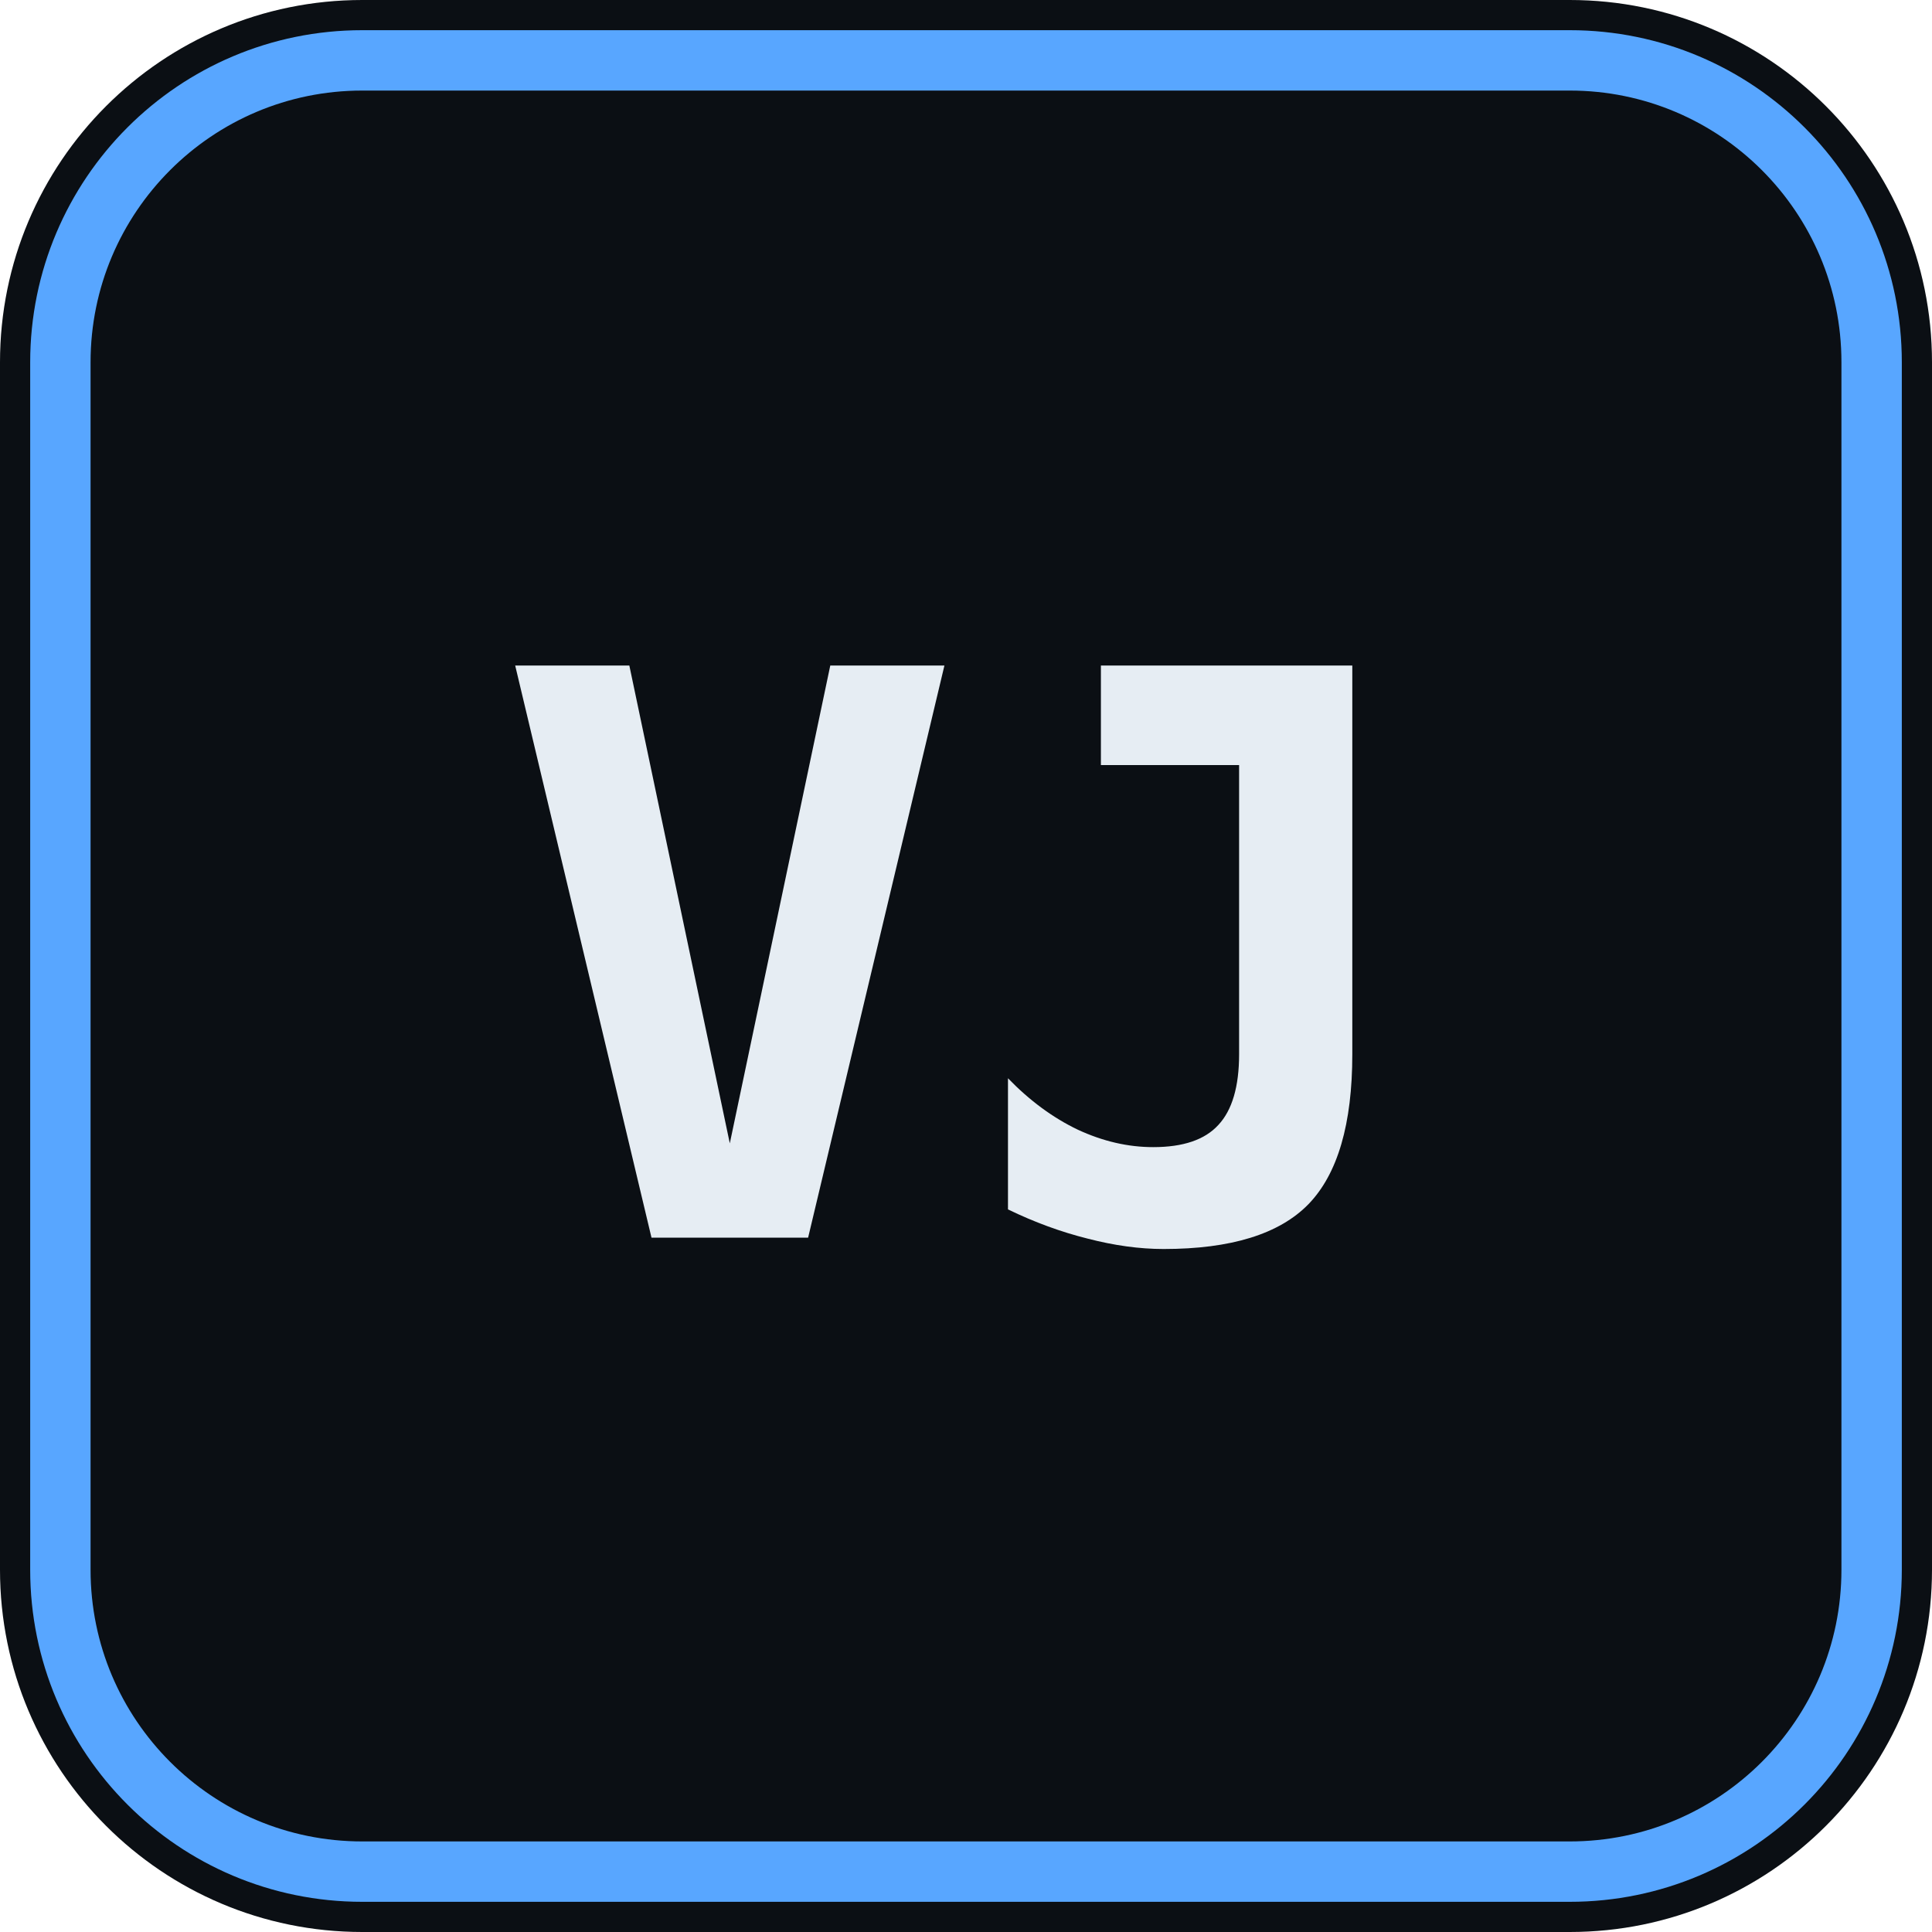
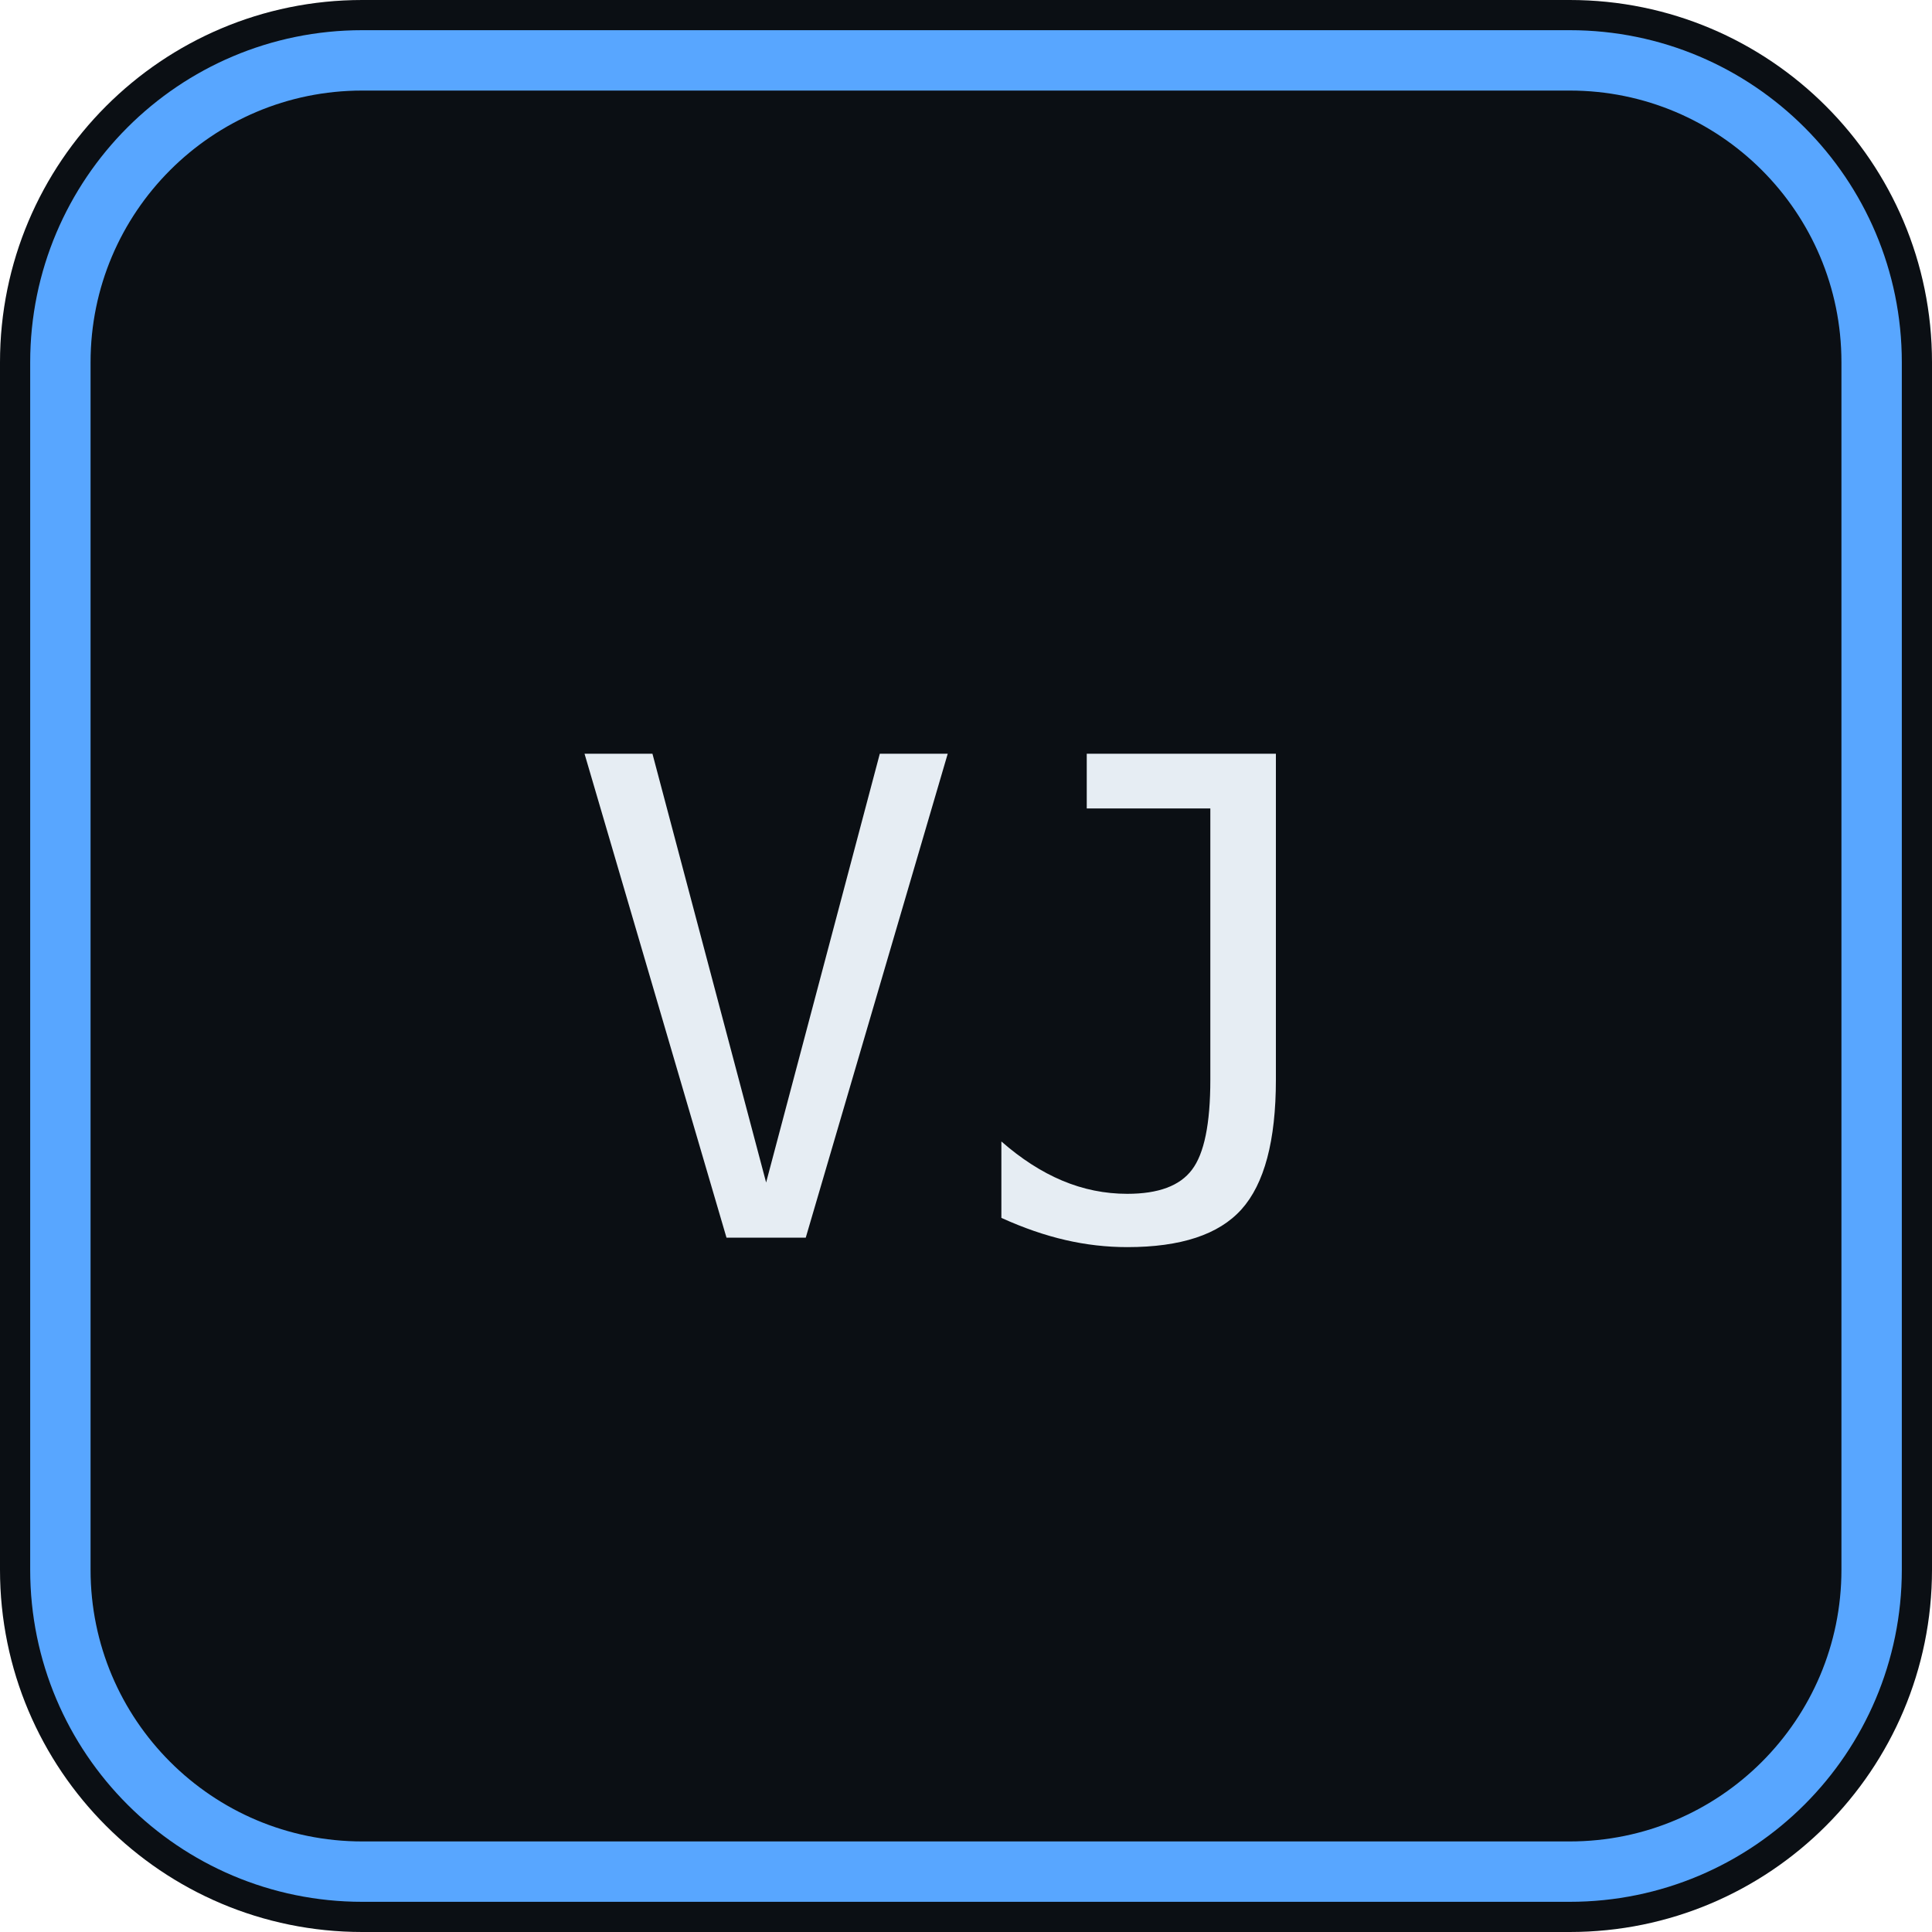
<svg xmlns="http://www.w3.org/2000/svg" viewBox="0 0 64 64">
  <rect width="64" height="64" rx="12" fill="#0B0F14" />
  <rect x="2" y="2" width="60" height="60" rx="10" fill="none" stroke="#58A6FF" stroke-width="2" />
-   <text x="32" y="41" text-anchor="middle" font-family="'Martian Mono', ui-monospace, Menlo, monospace" font-size="26" font-weight="600" fill="#E6EDF3">VJ</text>
+   <text x="32" y="41" text-anchor="middle" font-family="'Departure Mono', ui-monospace, Menlo, monospace" font-size="22" font-weight="400" fill="#E6EDF3">VJ</text>
</svg>
